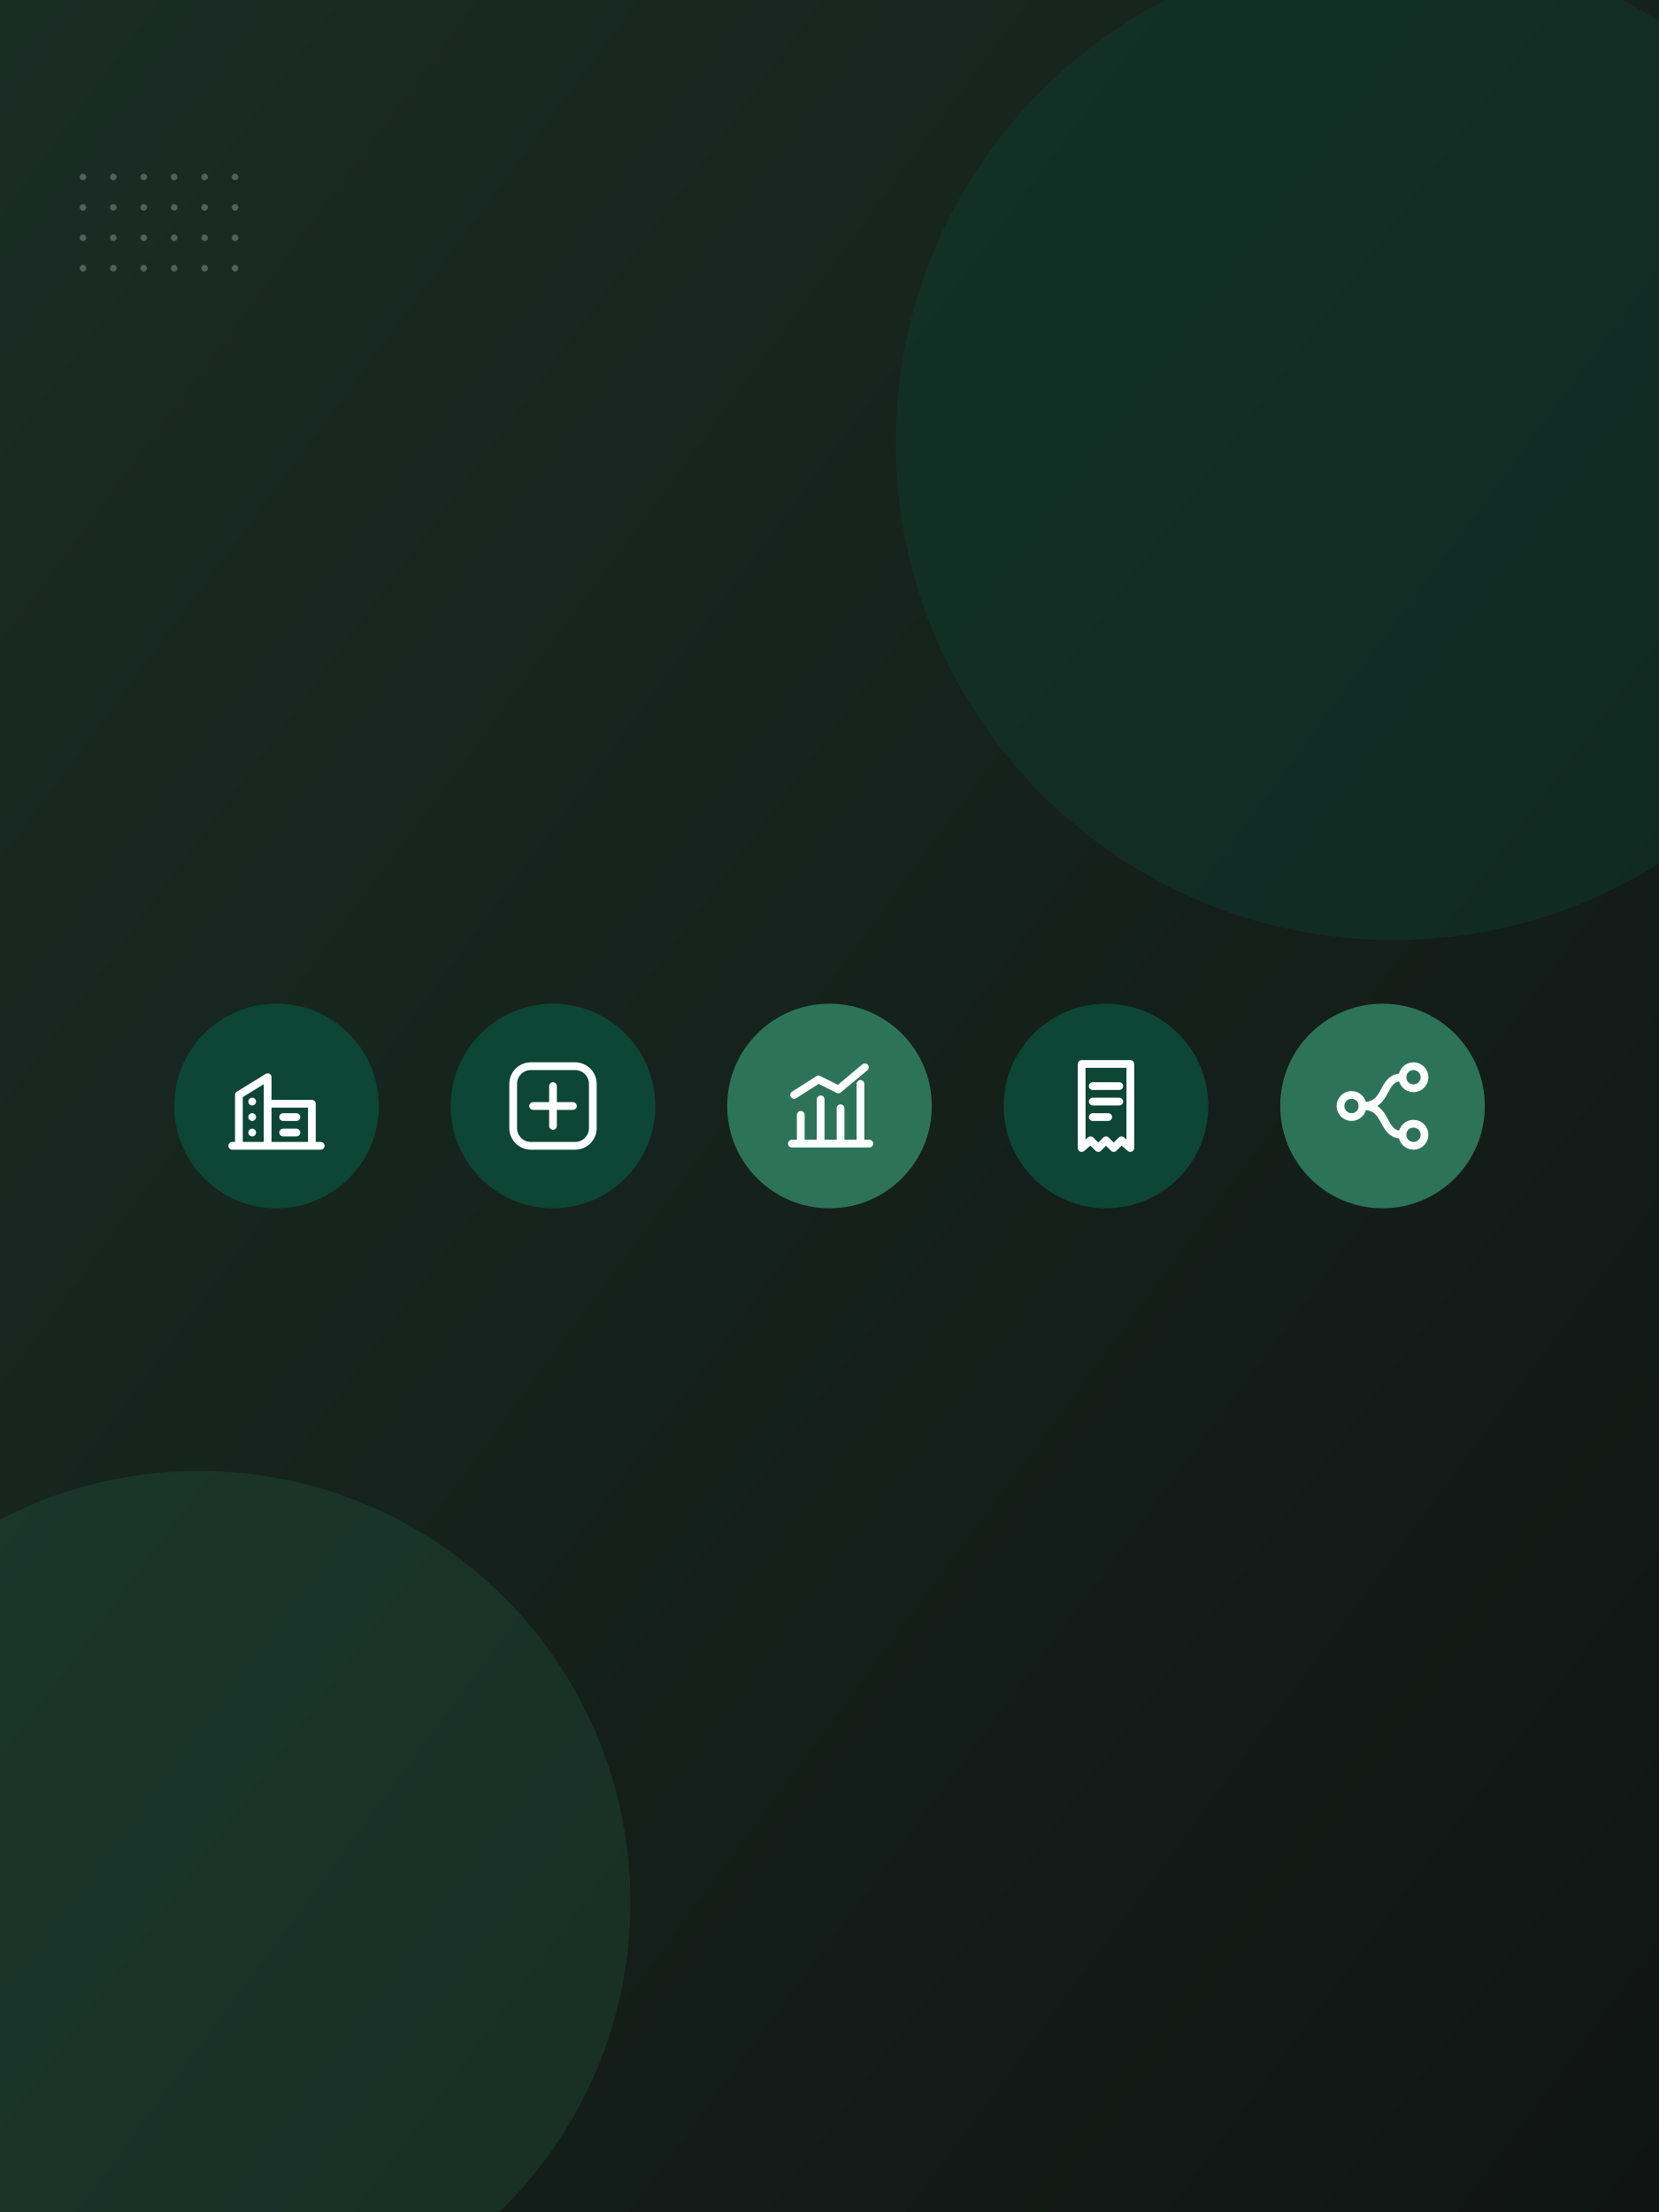
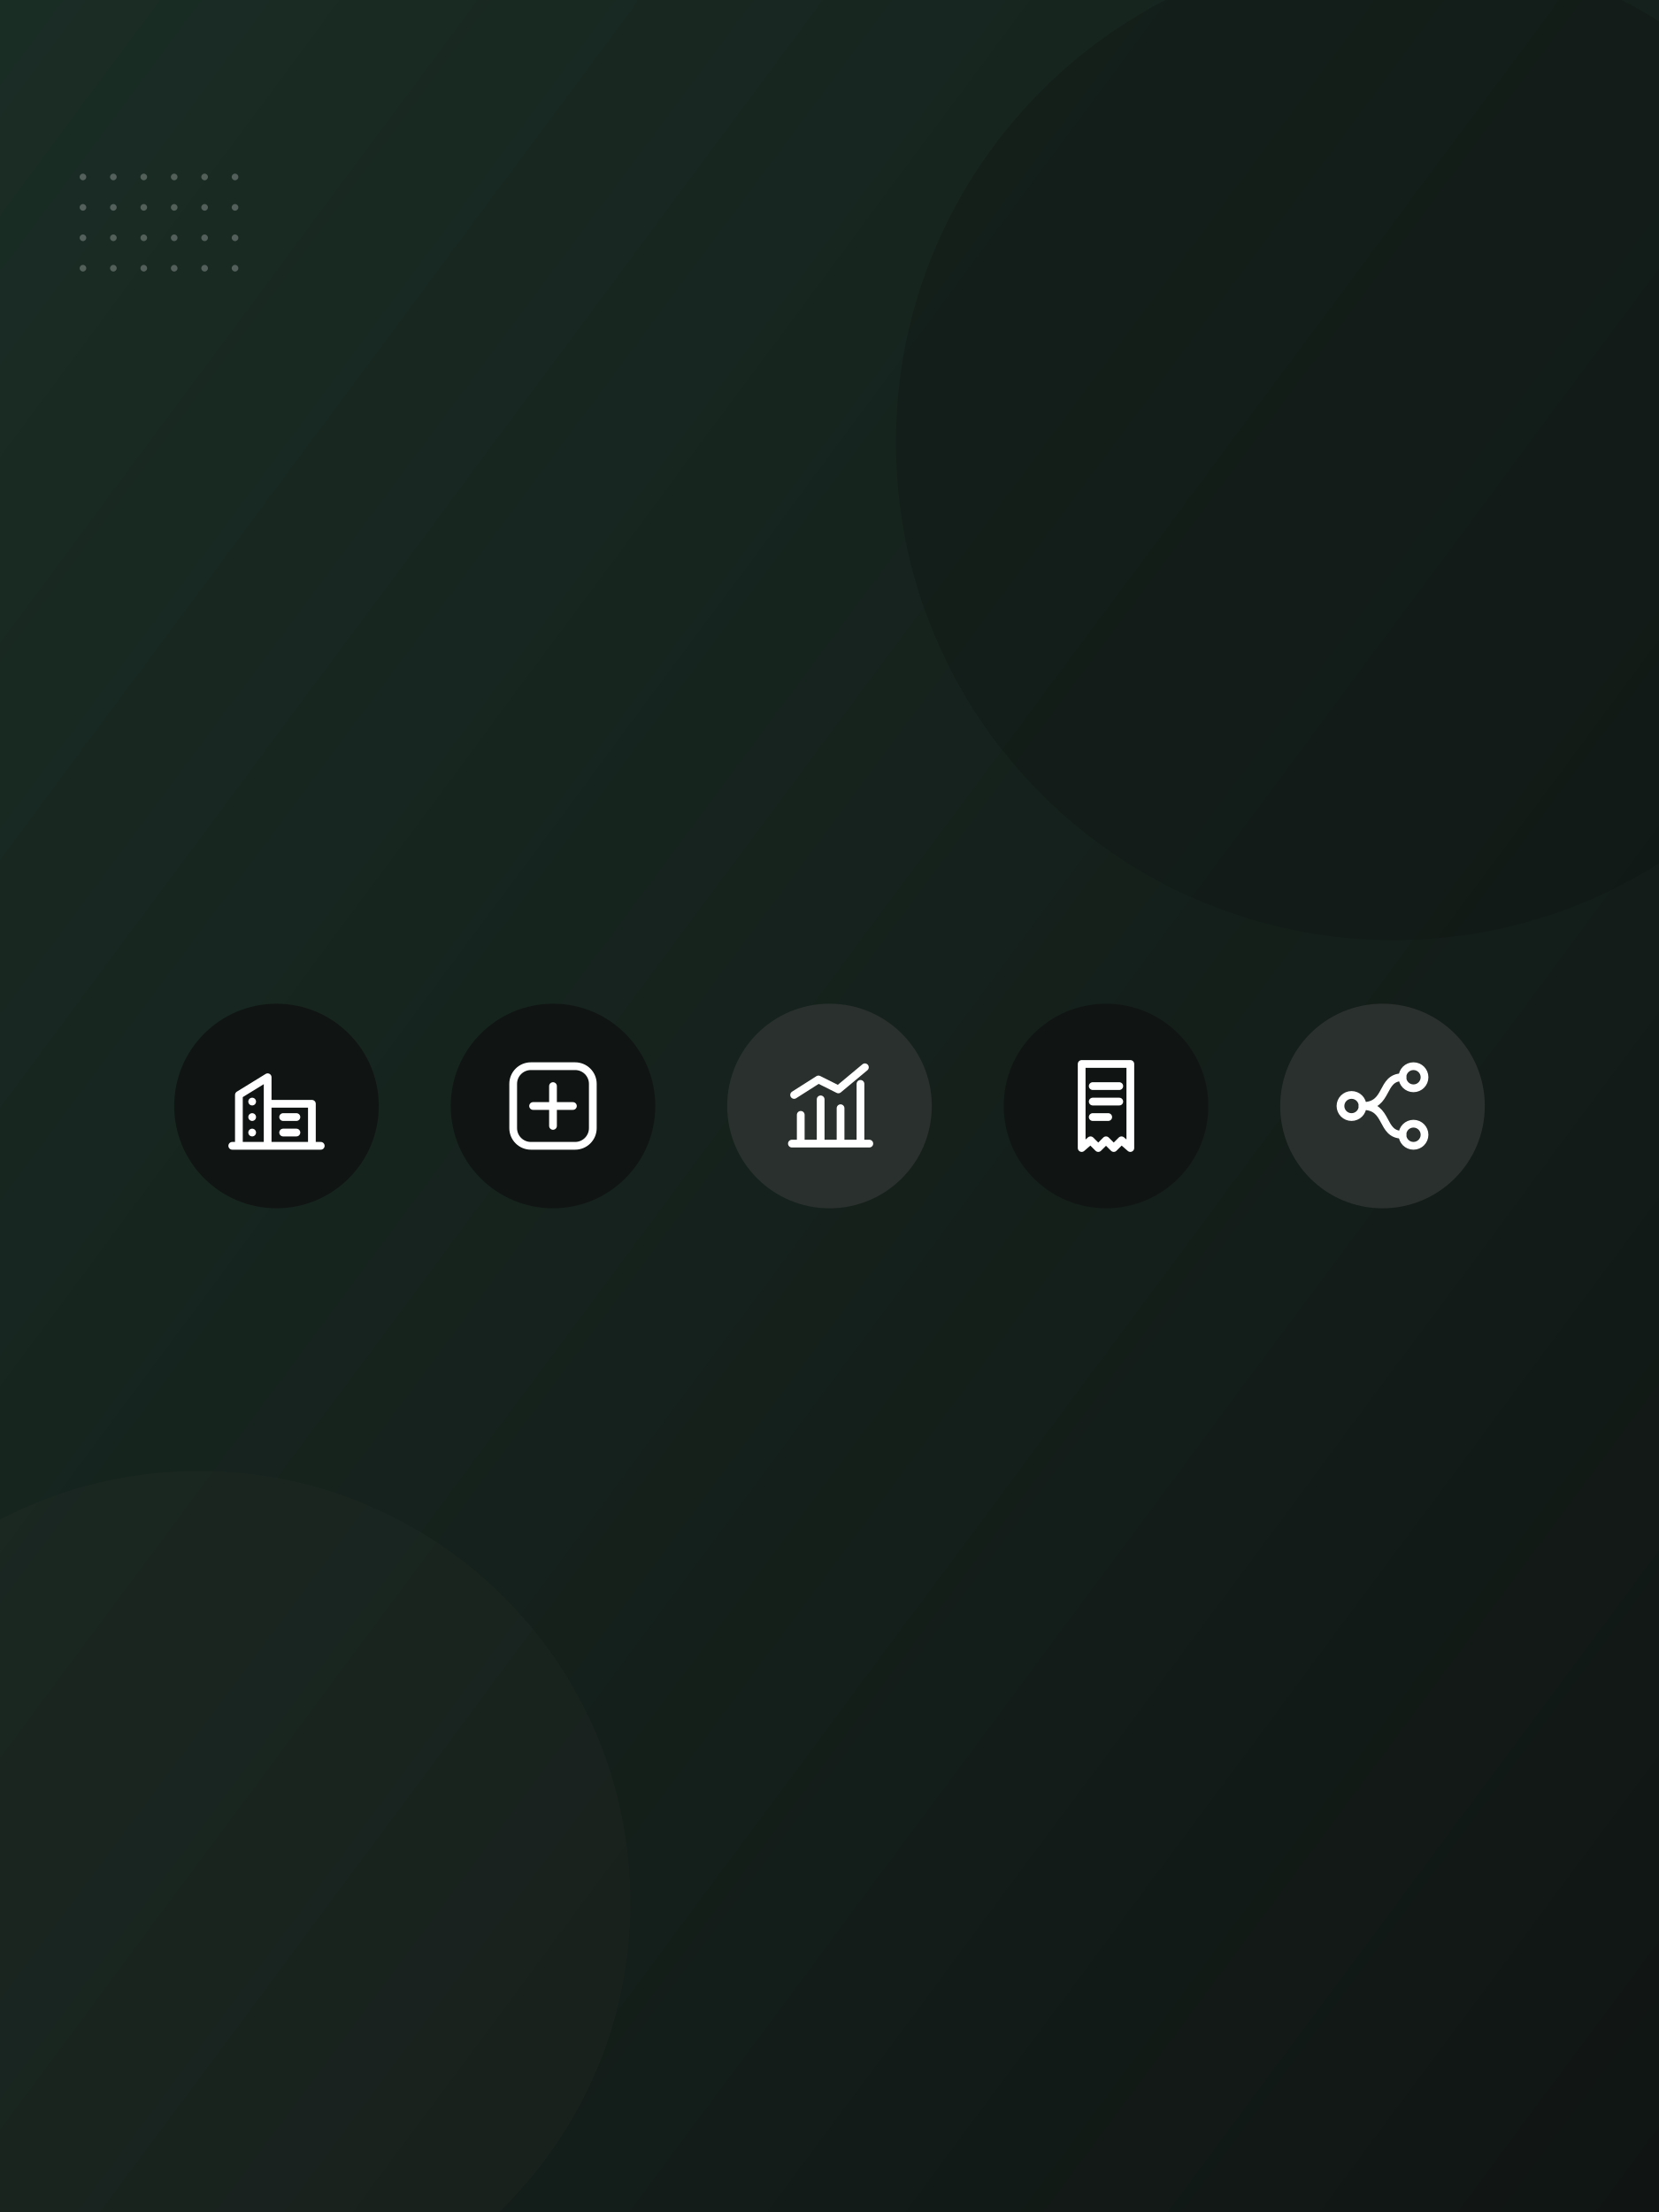
<svg xmlns="http://www.w3.org/2000/svg" viewBox="0 0 1200 1600" width="1200" height="1600">
  <defs>
    <style />
    <filter id="sh" x="-20%" y="-20%" width="140%" height="150%">
      <feDropShadow dx="0" dy="14" stdDeviation="18" flood-color="#101513" flood-opacity=".12" />
    </filter>
    <filter id="shs" x="-20%" y="-20%" width="140%" height="150%">
      <feDropShadow dx="0" dy="4" stdDeviation="6" flood-color="#101513" flood-opacity=".08" />
    </filter>
    <linearGradient id="gp" x1="0" y1="0" x2="1" y2="1">
      <stop offset="0" stop-color="#2D735A" />
      <stop offset="1" stop-color="#0D4634" />
    </linearGradient>
    <linearGradient id="gn" x1="0" y1="0" x2="1" y2="1">
      <stop offset="0" stop-color="#1A2D25" />
      <stop offset="1" stop-color="#101513" />
    </linearGradient>
    <linearGradient id="gt" x1="0" y1="0" x2="1" y2="1">
      <stop offset="0" stop-color="#E8F2EC" />
      <stop offset="1" stop-color="#DEE6E0" />
    </linearGradient>
    <linearGradient id="gl" x1="0" y1="0" x2="1" y2="1">
      <stop offset="0" stop-color="#FFFFFF" />
      <stop offset="1" stop-color="#F4F7F5" />
    </linearGradient>
  </defs>
  <rect width="1200" height="1600" fill="url(#gn)" />
-   <circle cx="1008.0" cy="320.0" r="360.0" fill="#0D4634" fill-opacity=".35" />
-   <circle cx="144.0" cy="1376.0" r="312.0" fill="#2D735A" fill-opacity=".22" />
+   <circle cx="1008.0" cy="320.0" r="360.0" fill="#101513" fill-opacity=".35" />
+   <circle cx="144.0" cy="1376.0" r="312.0" fill="#2A302D" fill-opacity=".22" />
  <circle cx="60.0" cy="128.0" r="2.4" fill="#FFFFFF" fill-opacity=".25" />
  <circle cx="60.0" cy="150.0" r="2.4" fill="#FFFFFF" fill-opacity=".25" />
  <circle cx="60.0" cy="172.0" r="2.4" fill="#FFFFFF" fill-opacity=".25" />
  <circle cx="60.0" cy="194.0" r="2.4" fill="#FFFFFF" fill-opacity=".25" />
  <circle cx="82.0" cy="128.0" r="2.4" fill="#FFFFFF" fill-opacity=".25" />
  <circle cx="82.0" cy="150.0" r="2.4" fill="#FFFFFF" fill-opacity=".25" />
  <circle cx="82.0" cy="172.0" r="2.4" fill="#FFFFFF" fill-opacity=".25" />
  <circle cx="82.0" cy="194.0" r="2.4" fill="#FFFFFF" fill-opacity=".25" />
  <circle cx="104.0" cy="128.0" r="2.4" fill="#FFFFFF" fill-opacity=".25" />
  <circle cx="104.0" cy="150.0" r="2.4" fill="#FFFFFF" fill-opacity=".25" />
  <circle cx="104.0" cy="172.0" r="2.4" fill="#FFFFFF" fill-opacity=".25" />
  <circle cx="104.0" cy="194.0" r="2.4" fill="#FFFFFF" fill-opacity=".25" />
  <circle cx="126.0" cy="128.0" r="2.4" fill="#FFFFFF" fill-opacity=".25" />
  <circle cx="126.0" cy="150.0" r="2.4" fill="#FFFFFF" fill-opacity=".25" />
  <circle cx="126.0" cy="172.0" r="2.4" fill="#FFFFFF" fill-opacity=".25" />
  <circle cx="126.0" cy="194.0" r="2.4" fill="#FFFFFF" fill-opacity=".25" />
  <circle cx="148.0" cy="128.0" r="2.4" fill="#FFFFFF" fill-opacity=".25" />
  <circle cx="148.0" cy="150.0" r="2.4" fill="#FFFFFF" fill-opacity=".25" />
  <circle cx="148.0" cy="172.0" r="2.4" fill="#FFFFFF" fill-opacity=".25" />
  <circle cx="148.0" cy="194.0" r="2.4" fill="#FFFFFF" fill-opacity=".25" />
  <circle cx="170.0" cy="128.0" r="2.4" fill="#FFFFFF" fill-opacity=".25" />
  <circle cx="170.0" cy="150.0" r="2.4" fill="#FFFFFF" fill-opacity=".25" />
  <circle cx="170.0" cy="172.0" r="2.4" fill="#FFFFFF" fill-opacity=".25" />
  <circle cx="170.0" cy="194.0" r="2.4" fill="#FFFFFF" fill-opacity=".25" />
-   <circle cx="200.0" cy="800.0" r="74.0" fill="#0D4634" />
+   <circle cx="200.0" cy="800.0" r="74.0" fill="#101513" />
  <g transform="translate(160.0 760.0) scale(0.8)">
    <path d="M16 86V40l26-16v62M42 86V48h40v38M10 86h80" fill="none" stroke="#FFFFFF" stroke-width="7" stroke-linecap="round" stroke-linejoin="round" />
    <path d="M28 46v0M28 60v0M28 74v0M56 60h12M56 74h12" fill="none" stroke="#FFFFFF" stroke-width="7" stroke-linecap="round" stroke-linejoin="round" />
  </g>
-   <circle cx="400.0" cy="800.0" r="74.0" fill="#0D4634" />
+   <circle cx="400.0" cy="800.0" r="74.0" fill="#101513" />
  <g transform="translate(360.0 760.0) scale(0.8)">
    <rect x="14" y="14" width="72" height="72" rx="16" fill="none" stroke="#FFFFFF" stroke-width="7" stroke-linecap="round" stroke-linejoin="round" />
    <path d="M50 32v36M32 50h36" fill="none" stroke="#FFFFFF" stroke-width="7" stroke-linecap="round" stroke-linejoin="round" />
  </g>
-   <circle cx="600.0" cy="800.0" r="74.0" fill="#2D735A" />
+   <circle cx="600.0" cy="800.0" r="74.0" fill="#2A302D" />
  <g transform="translate(560.0 760.0) scale(0.8)">
    <path d="M16 84h70M24 84V58M42 84V44M60 84V52M78 84V30" fill="none" stroke="#FFFFFF" stroke-width="7" stroke-linecap="round" stroke-linejoin="round" />
    <path d="M18 40l22-14 18 9 24-20" fill="none" stroke="#FFFFFF" stroke-width="7" stroke-linecap="round" stroke-linejoin="round" />
  </g>
-   <circle cx="800.0" cy="800.0" r="74.0" fill="#0D4634" />
+   <circle cx="800.0" cy="800.0" r="74.0" fill="#101513" />
  <g transform="translate(760.0 760.0) scale(0.8)">
    <path d="M28 12h44v76l-8-7-7 7-7-7-7 7-7-7-8 7z" fill="none" stroke="#FFFFFF" stroke-width="7" stroke-linecap="round" stroke-linejoin="round" />
    <path d="M38 32h24M38 46h24M38 60h14" fill="none" stroke="#FFFFFF" stroke-width="7" stroke-linecap="round" stroke-linejoin="round" />
  </g>
-   <circle cx="1000.0" cy="800.0" r="74.0" fill="#2D735A" />
+   <circle cx="1000.0" cy="800.0" r="74.0" fill="#2A302D" />
  <g transform="translate(960.0 760.0) scale(0.8)">
    <circle cx="22" cy="50" r="10" fill="none" stroke="#FFFFFF" stroke-width="7" stroke-linecap="round" stroke-linejoin="round" />
    <circle cx="78" cy="24" r="10" fill="none" stroke="#FFFFFF" stroke-width="7" stroke-linecap="round" stroke-linejoin="round" />
    <circle cx="78" cy="76" r="10" fill="none" stroke="#FFFFFF" stroke-width="7" stroke-linecap="round" stroke-linejoin="round" />
    <path d="M32 50C56 50 48 24 68 24M32 50C56 50 48 76 68 76" fill="none" stroke="#FFFFFF" stroke-width="7" stroke-linecap="round" stroke-linejoin="round" />
  </g>
</svg>
